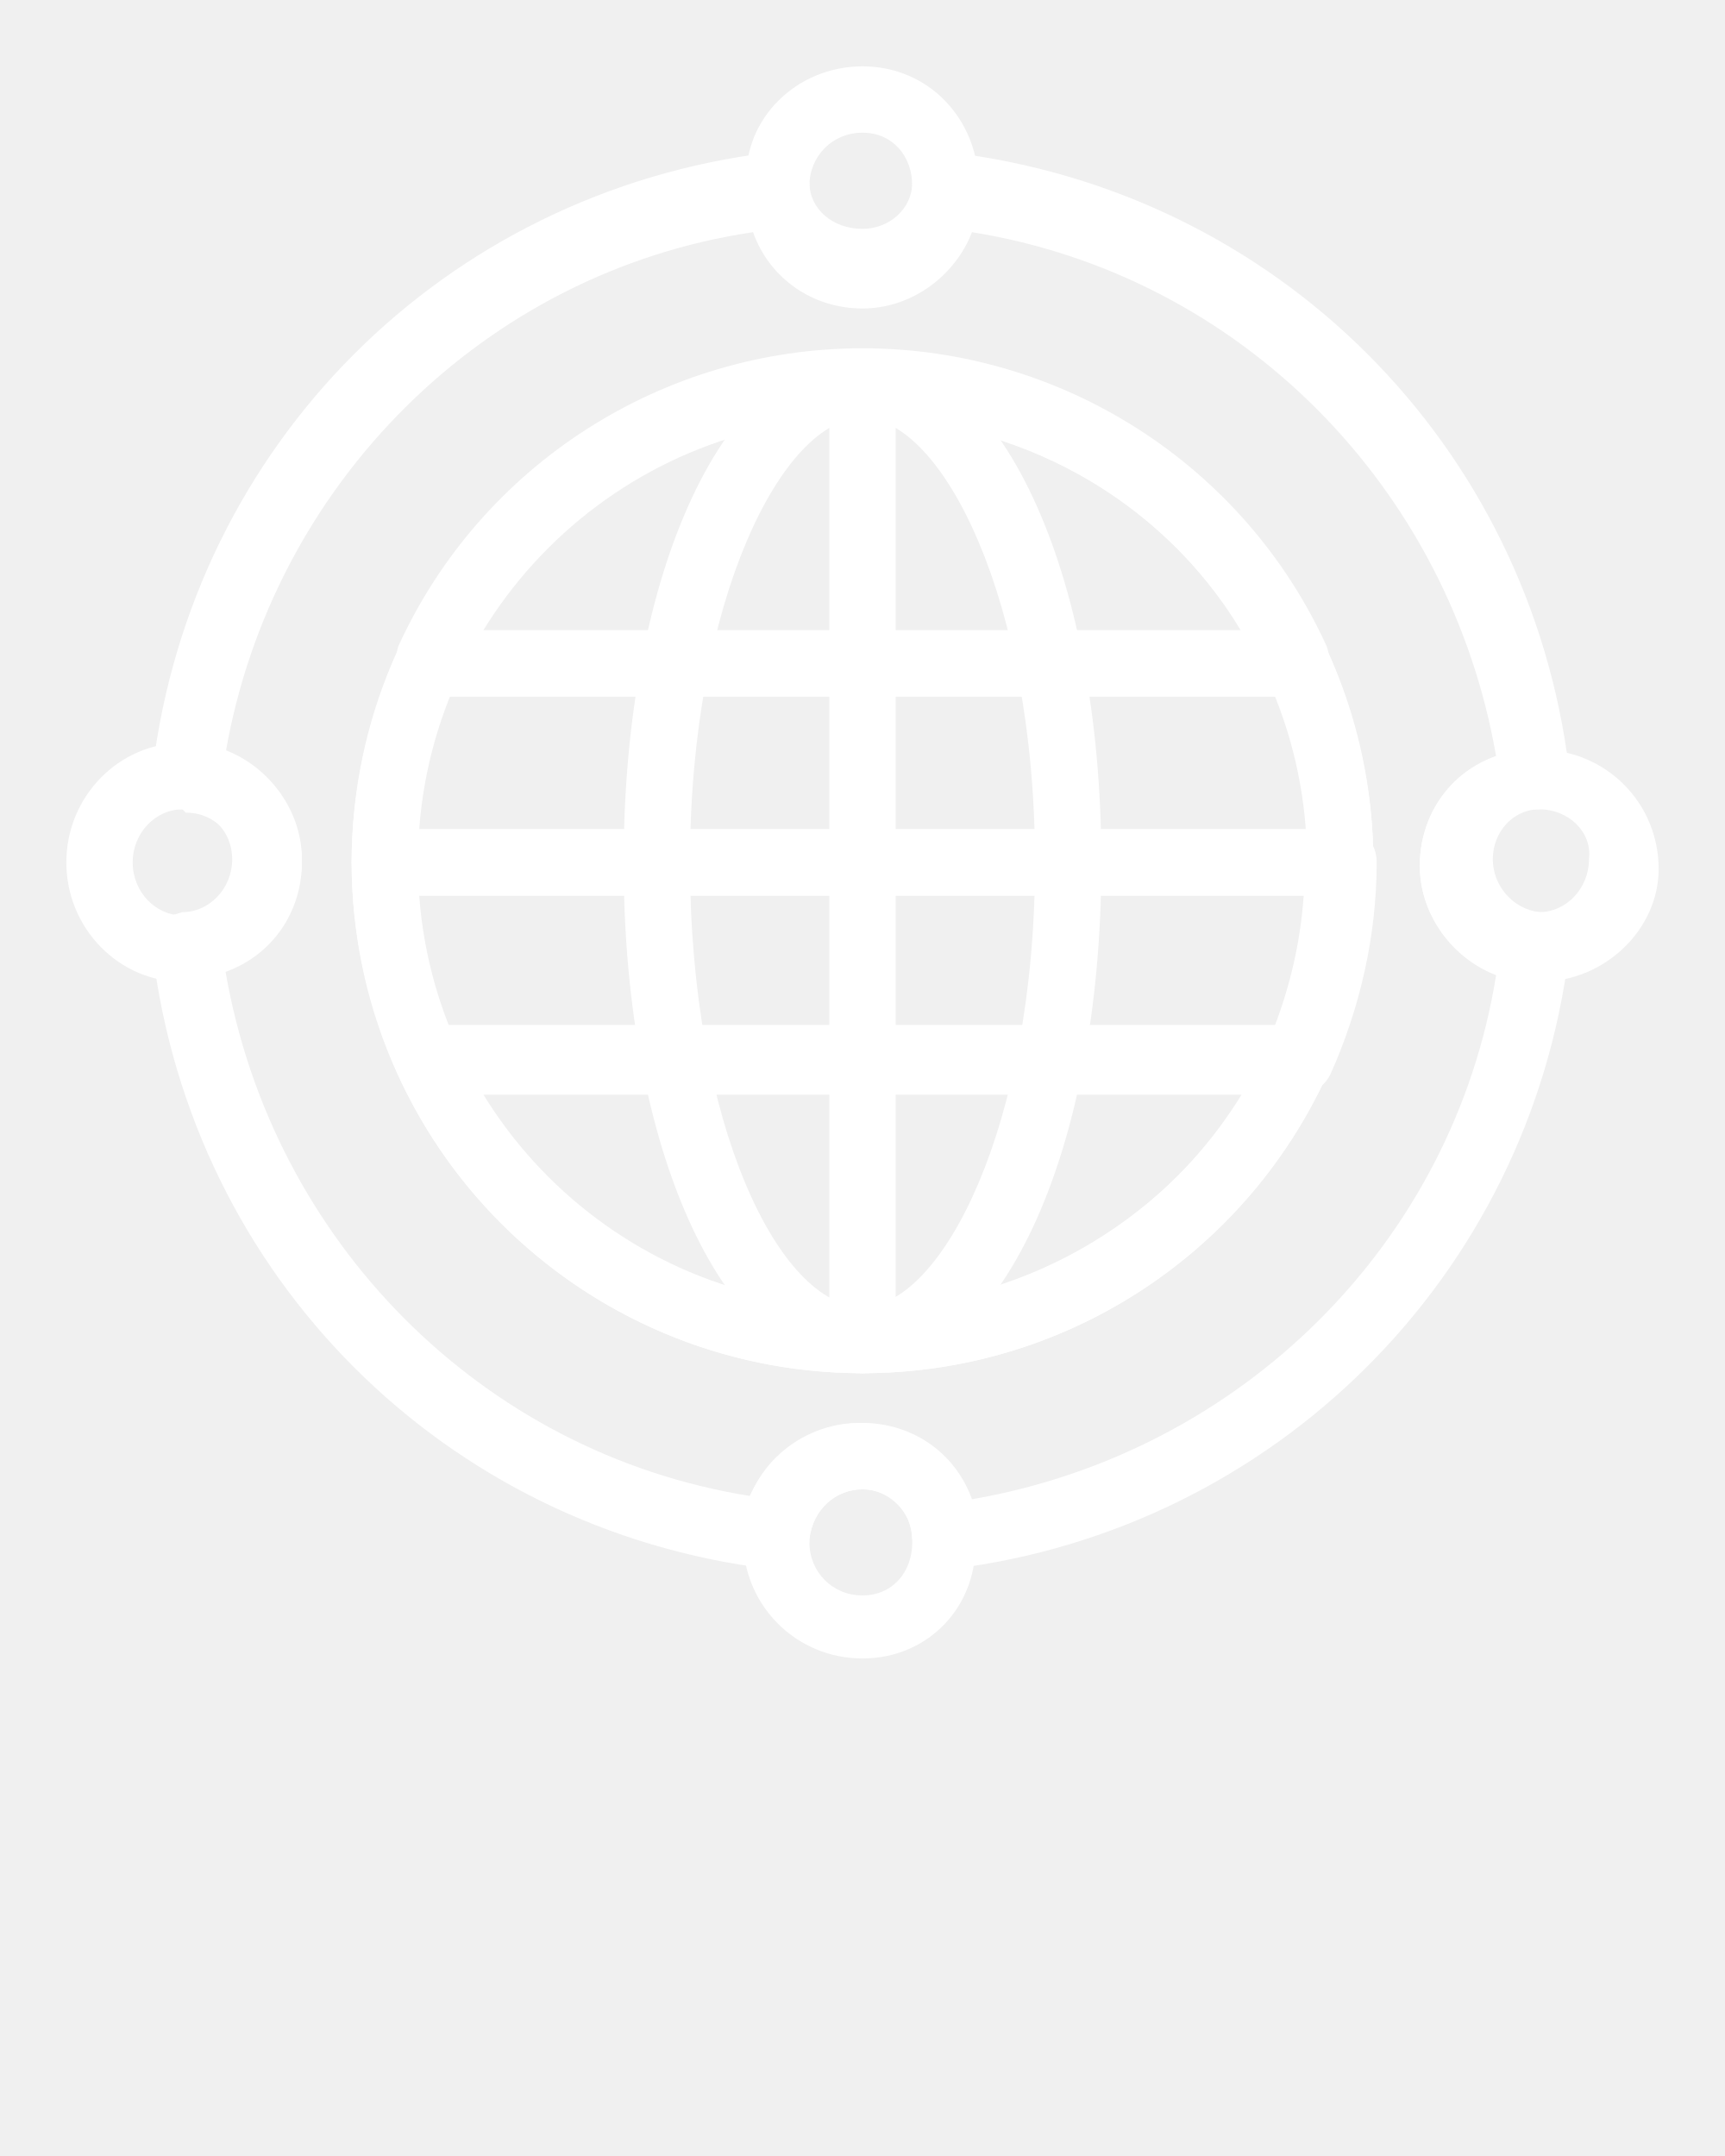
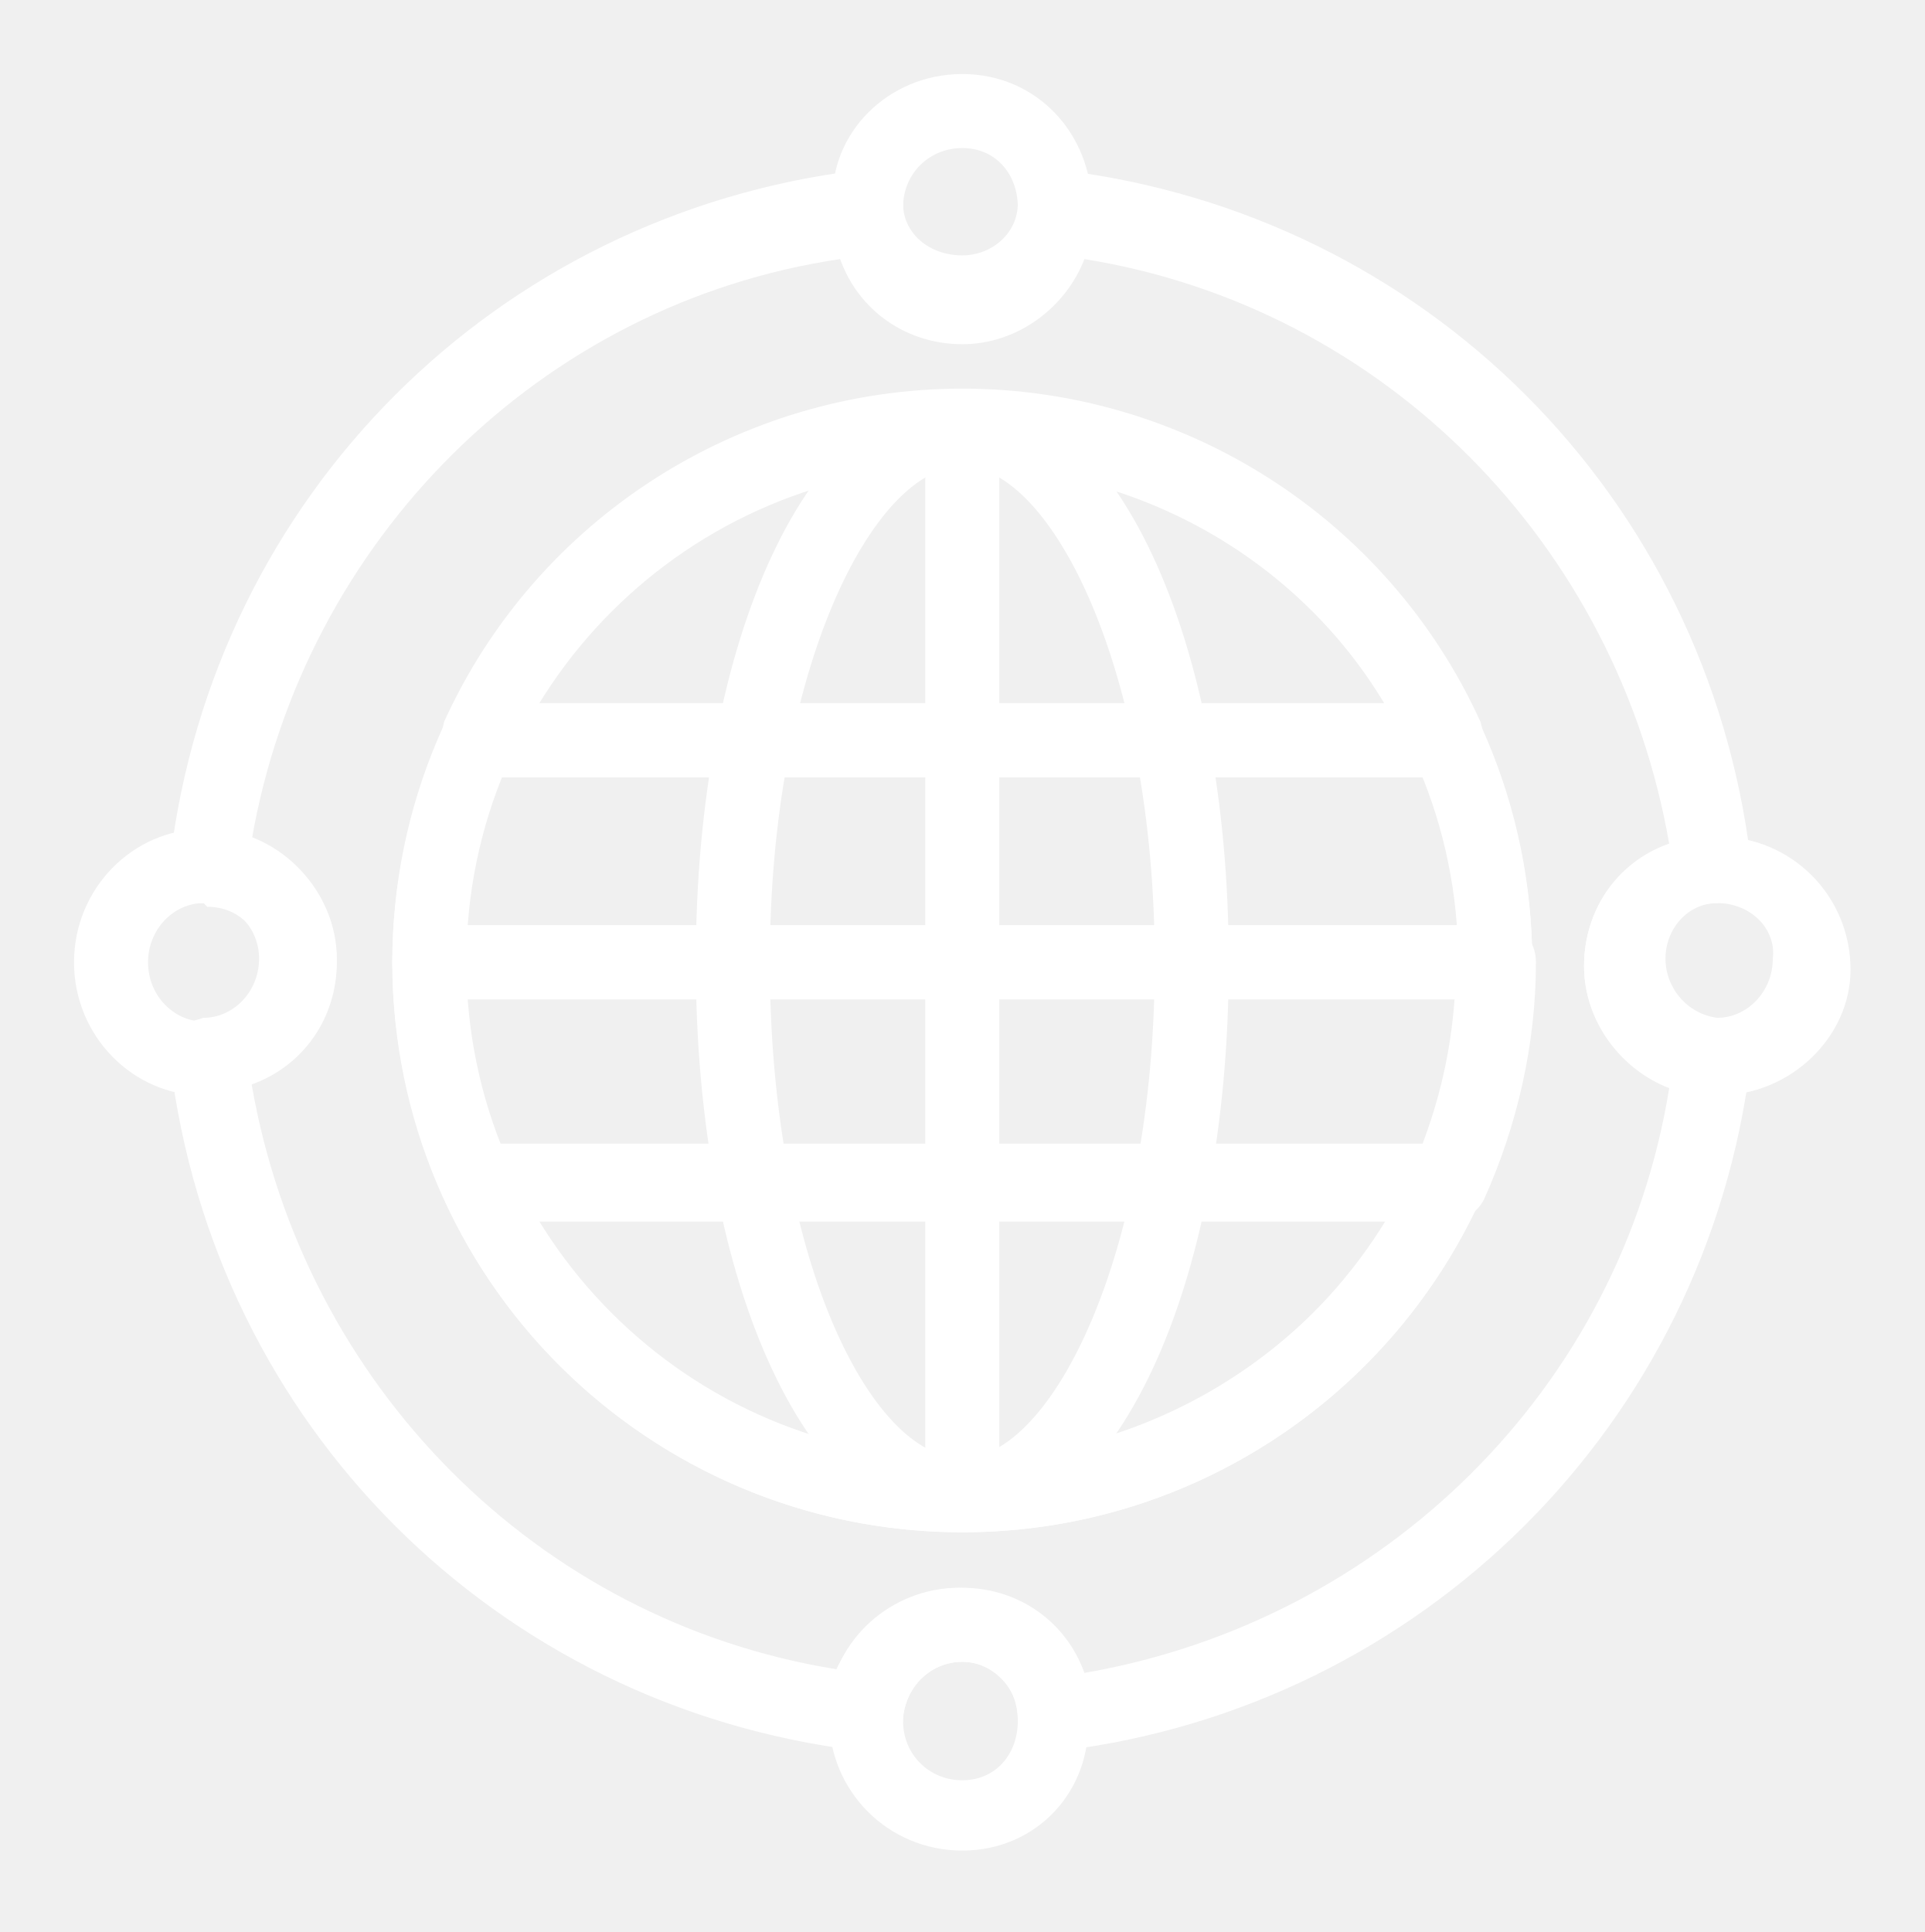
- <svg xmlns="http://www.w3.org/2000/svg" version="1.1" id="Слой_1" x="0px" y="0px" viewBox="0 0 52 65" style="enable-background:new 0 0 52 65;" xml:space="preserve">
+ <svg xmlns="http://www.w3.org/2000/svg" version="1.1" id="Слой_1" x="0px" y="0px" viewBox="0 0 52 52.2" style="enable-background:new 0 0 52 52.2;" xml:space="preserve">
  <style type="text/css">
	.st0{fill:#FFFFFF;}
</style>
  <g>
    <g>
-       <path class="st0" d="M26,41.4c-8.5,0-15.4-6.9-15.4-15.4S17.5,10.6,26,10.6c8.5,0,15.4,6.9,15.4,15.4S34.5,41.4,26,41.4z M26,12.6    c-7.4,0-13.4,6-13.4,13.4s6,13.4,13.4,13.4c7.4,0,13.4-6,13.4-13.4S33.4,12.6,26,12.6z" />
+       <path class="st0" d="M26,41.4c-8.5,0-15.4-6.9-15.4-15.4S17.5,10.6,26,10.6S41.4,17.5,41.4,26S34.5,41.4,26,41.4z M26,12.6    c-7.4,0-13.4,6-13.4,13.4s6,13.4,13.4,13.4s13.4-6,13.4-13.4S33.4,12.6,26,12.6z" />
    </g>
    <g>
-       <path class="st0" d="M28.5,47.3c-0.2,0-0.5-0.1-0.6-0.2c-0.2-0.2-0.3-0.4-0.4-0.7c0-0.8-0.7-1.5-1.5-1.5c-0.8,0-1.5,0.6-1.6,1.5    c0,0.3-0.1,0.5-0.4,0.7c-0.2,0.2-0.5,0.3-0.8,0.2c-9.8-1.2-17.4-8.8-18.6-18.6c0-0.3,0-0.5,0.2-0.8s0.4-0.3,0.7-0.4    c0.8,0,1.5-0.7,1.5-1.6c0-0.8-0.6-1.5-1.5-1.5c-0.3,0-0.5-0.1-0.7-0.4c-0.2-0.2-0.3-0.5-0.2-0.8c1.2-9.8,8.8-17.4,18.6-18.6    c0.3,0,0.5,0,0.8,0.2c0.2,0.2,0.3,0.4,0.4,0.7c0,0.8,0.7,1.4,1.6,1.4c0.8,0,1.5-0.6,1.5-1.4c0-0.3,0.1-0.5,0.4-0.7    c0.2-0.2,0.5-0.3,0.8-0.2c9.8,1.2,17.4,8.8,18.6,18.6c0,0.3,0,0.5-0.2,0.8c-0.2,0.2-0.4,0.3-0.7,0.4c-0.8,0-1.4,0.7-1.4,1.5    c0,0.8,0.6,1.5,1.4,1.6c0.3,0,0.5,0.1,0.7,0.4s0.3,0.5,0.2,0.8c-1.2,9.8-8.9,17.4-18.6,18.6C28.6,47.3,28.6,47.3,28.5,47.3z     M26,42.9c1.5,0,2.8,0.9,3.3,2.3c8.1-1.4,14.5-7.7,15.8-15.8c-1.3-0.5-2.3-1.8-2.3-3.3c0-1.5,0.9-2.8,2.3-3.3    c-1.4-8.1-7.7-14.5-15.8-15.8c-0.5,1.3-1.8,2.3-3.3,2.3c-1.5,0-2.8-0.9-3.3-2.3C14.6,8.2,8.2,14.6,6.8,22.7    c1.3,0.5,2.3,1.8,2.3,3.3c0,1.5-0.9,2.8-2.3,3.3c1.4,8.1,7.7,14.5,15.8,15.8C23.2,43.8,24.5,42.9,26,42.9z" />
+       <path class="st0" d="M28.5,47.3c-0.2,0-0.5-0.1-0.6-0.2c-0.2-0.2-0.3-0.4-0.4-0.7c0-0.8-0.7-1.5-1.5-1.5s-1.5,0.6-1.6,1.5    c0,0.3-0.1,0.5-0.4,0.7c-0.2,0.2-0.5,0.3-0.8,0.2c-9.8-1.2-17.4-8.8-18.6-18.6c0-0.3,0-0.5,0.2-0.8s0.4-0.3,0.7-0.4    c0.8,0,1.5-0.7,1.5-1.6c0-0.8-0.6-1.5-1.5-1.5c-0.3,0-0.5-0.1-0.7-0.4c-0.2-0.2-0.3-0.5-0.2-0.8c1.2-9.8,8.8-17.4,18.6-18.6    c0.3,0,0.5,0,0.8,0.2c0.2,0.2,0.3,0.4,0.4,0.7c0,0.8,0.7,1.4,1.6,1.4c0.8,0,1.5-0.6,1.5-1.4c0-0.3,0.1-0.5,0.4-0.7    c0.2-0.2,0.5-0.3,0.8-0.2c9.8,1.2,17.4,8.8,18.6,18.6c0,0.3,0,0.5-0.2,0.8c-0.2,0.2-0.4,0.3-0.7,0.4c-0.8,0-1.4,0.7-1.4,1.5    s0.6,1.5,1.4,1.6c0.3,0,0.5,0.1,0.7,0.4s0.3,0.5,0.2,0.8c-1.2,9.8-8.9,17.4-18.6,18.6C28.6,47.3,28.6,47.3,28.5,47.3z M26,42.9    c1.5,0,2.8,0.9,3.3,2.3c8.1-1.4,14.5-7.7,15.8-15.8c-1.3-0.5-2.3-1.8-2.3-3.3s0.9-2.8,2.3-3.3C43.7,14.7,37.4,8.3,29.3,7    c-0.5,1.3-1.8,2.3-3.3,2.3S23.2,8.4,22.7,7C14.6,8.2,8.2,14.6,6.8,22.7c1.3,0.5,2.3,1.8,2.3,3.3s-0.9,2.8-2.3,3.3    c1.4,8.1,7.7,14.5,15.8,15.8C23.2,43.8,24.5,42.9,26,42.9z" />
    </g>
    <g>
-       <path class="st0" d="M26,9.1c-1.9,0-3.4-1.4-3.5-3.3c0-0.1,0-0.2,0-0.3C22.4,3.6,24,2,26,2c2,0,3.5,1.6,3.5,3.6c0,0.1,0,0.2,0,0.3    C29.4,7.7,27.9,9.1,26,9.1z M26,4c-0.9,0-1.6,0.7-1.6,1.6c0,0,0,0.1,0,0.1c0,0.8,0.7,1.4,1.6,1.4c0.8,0,1.5-0.6,1.5-1.4    c0,0,0-0.1,0-0.1l0,0C27.5,4.7,26.9,4,26,4z" />
+       <path class="st0" d="M26,9.1c-1.9,0-3.4-1.4-3.5-3.3c0-0.1,0-0.2,0-0.3C22.4,3.6,24,2,26,2s3.5,1.6,3.5,3.6c0,0.1,0,0.2,0,0.3    C29.4,7.7,27.9,9.1,26,9.1z M26,4c-0.9,0-1.6,0.7-1.6,1.6v0.1c0,0.8,0.7,1.4,1.6,1.4c0.8,0,1.5-0.6,1.5-1.4V5.6l0,0    C27.5,4.7,26.9,4,26,4z" />
    </g>
    <g>
-       <path class="st0" d="M26,50c-2,0-3.6-1.6-3.6-3.6c0-0.1,0-0.2,0-0.3c0.1-1.8,1.7-3.2,3.5-3.2c1.9,0,3.4,1.5,3.5,3.3    c0,0,0,0.1,0,0.2C29.5,48.4,28,50,26,50z M26,44.9c-0.8,0-1.5,0.6-1.6,1.5l0,0.1c0,0.9,0.7,1.6,1.6,1.6c0.9,0,1.5-0.7,1.5-1.6h1    l-1,0C27.5,45.5,26.8,44.9,26,44.9z" />
+       <path class="st0" d="M26,50c-2,0-3.6-1.6-3.6-3.6c0-0.1,0-0.2,0-0.3c0.1-1.8,1.7-3.2,3.5-3.2c1.9,0,3.4,1.5,3.5,3.3    c0,0,0,0.1,0,0.2C29.5,48.4,28,50,26,50z M26,44.9c-0.8,0-1.5,0.6-1.6,1.5v0.1c0,0.9,0.7,1.6,1.6,1.6s1.5-0.7,1.5-1.6h1h-1    C27.5,45.5,26.8,44.9,26,44.9z" />
    </g>
    <g>
-       <path class="st0" d="M46.4,29.6c-0.1,0-0.2,0-0.3,0c-1.8-0.1-3.3-1.7-3.3-3.5c0-1.9,1.4-3.4,3.3-3.5c0.1,0,0.2,0,0.3,0    c2,0,3.6,1.6,3.6,3.6C50,28,48.4,29.6,46.4,29.6z M46.4,24.4c0,0-0.1,0-0.1,0c-0.8,0-1.4,0.7-1.4,1.5c0,0.8,0.6,1.5,1.4,1.6    c0,0,0.1,0,0.1,0c0.8,0,1.5-0.7,1.5-1.6C48,25.1,47.3,24.4,46.4,24.4z" />
+       <path class="st0" d="M46.4,29.6c-0.1,0-0.2,0-0.3,0c-1.8-0.1-3.3-1.7-3.3-3.5c0-1.9,1.4-3.4,3.3-3.5c0.1,0,0.2,0,0.3,0    c2,0,3.6,1.6,3.6,3.6C50,28,48.4,29.6,46.4,29.6z M46.4,24.4L46.4,24.4c-0.9,0-1.5,0.7-1.5,1.5s0.6,1.5,1.4,1.6h0.1    c0.8,0,1.5-0.7,1.5-1.6C48,25.1,47.3,24.4,46.4,24.4z" />
    </g>
    <g>
-       <path class="st0" d="M5.5,29.6C3.6,29.6,2,28,2,26c0-2,1.6-3.6,3.5-3.6c0.1,0,0.2,0,0.3,0c1.8,0.1,3.3,1.7,3.3,3.5    c0,1.9-1.4,3.4-3.3,3.5C5.7,29.6,5.6,29.6,5.5,29.6z M5.5,24.4C4.7,24.4,4,25.1,4,26c0,0.9,0.7,1.6,1.5,1.6c0,0,0.1,0,0.1,0    c0.8,0,1.5-0.7,1.5-1.6c0-0.8-0.6-1.5-1.5-1.5C5.6,24.5,5.6,24.5,5.5,24.4z" />
+       <path class="st0" d="M5.5,29.6C3.6,29.6,2,28,2,26s1.6-3.6,3.5-3.6c0.1,0,0.2,0,0.3,0c1.8,0.1,3.3,1.7,3.3,3.5    c0,1.9-1.4,3.4-3.3,3.5C5.7,29.6,5.6,29.6,5.5,29.6z M5.5,24.4C4.7,24.4,4,25.1,4,26s0.7,1.6,1.5,1.6h0.1c0.8,0,1.5-0.7,1.5-1.6    c0-0.8-0.6-1.5-1.5-1.5C5.6,24.5,5.6,24.5,5.5,24.4z" />
    </g>
    <g>
      <g>
        <path class="st0" d="M26,41.4c-4.1,0-7.2-6.6-7.2-15.4s3.1-15.4,7.2-15.4s7.2,6.6,7.2,15.4S30.1,41.4,26,41.4z M26,12.6     c-2.4,0-5.2,5.5-5.2,13.4s2.7,13.4,5.2,13.4c2.4,0,5.2-5.5,5.2-13.4S28.4,12.6,26,12.6z" />
      </g>
      <g>
        <path class="st0" d="M26,41.4c-0.6,0-1-0.4-1-1V11.6c0-0.6,0.4-1,1-1s1,0.4,1,1v28.9C27,41,26.5,41.4,26,41.4z" />
      </g>
      <g>
        <g>
-           <path class="st0" d="M39.1,21H12.9c-0.3,0-0.7-0.2-0.8-0.5c-0.2-0.3-0.2-0.6-0.1-1c2.5-5.5,8-9,14-9c6,0,11.5,3.5,14,9      c0.1,0.3,0.1,0.7-0.1,1C39.8,20.8,39.5,21,39.1,21z M14.5,19h22.9c-2.4-4-6.8-6.4-11.5-6.4C21.3,12.6,17,15,14.5,19z" />
+           <path class="st0" d="M39.1,21H12.9c-0.3,0-0.7-0.2-0.8-0.5c-0.2-0.3-0.2-0.6-0.1-1c2.5-5.5,8-9,14-9s11.5,3.5,14,9      c0.1,0.3,0.1,0.7-0.1,1C39.8,20.8,39.5,21,39.1,21z M14.5,19h22.9c-2.4-4-6.8-6.4-11.5-6.4C21.3,12.6,17,15,14.5,19z" />
        </g>
        <g>
-           <path class="st0" d="M26,41.4c-6,0-11.5-3.5-14-9c-0.1-0.3-0.1-0.7,0.1-1c0.2-0.3,0.5-0.5,0.8-0.5h26.2c0.3,0,0.7,0.2,0.8,0.5      c0.2,0.3,0.2,0.6,0.1,1C37.5,37.9,32,41.4,26,41.4z M14.5,33c2.4,4,6.8,6.4,11.5,6.4c4.7,0,9-2.5,11.5-6.4H14.5z" />
+           <path class="st0" d="M26,41.4c-6,0-11.5-3.5-14-9c-0.1-0.3-0.1-0.7,0.1-1c0.2-0.3,0.5-0.5,0.8-0.5h26.2c0.3,0,0.7,0.2,0.8,0.5      c0.2,0.3,0.2,0.6,0.1,1C37.5,37.9,32,41.4,26,41.4z M14.5,33c2.4,4,6.8,6.4,11.5,6.4s9-2.5,11.5-6.4H14.5z" />
        </g>
        <g>
-           <path class="st0" d="M40.4,27H11.6c-0.6,0-1-0.4-1-1c0-2.2,0.5-4.4,1.4-6.4c0.2-0.4,0.5-0.6,0.9-0.6h26.2c0.4,0,0.7,0.2,0.9,0.6      c0.9,2,1.4,4.2,1.4,6.4C41.4,26.6,41,27,40.4,27z M12.6,25h26.8c-0.1-1.4-0.4-2.7-0.9-4H13.5C13,22.3,12.7,23.6,12.6,25z" />
+           <path class="st0" d="M40.4,27H11.6c-0.6,0-1-0.4-1-1c0-2.2,0.5-4.4,1.4-6.4c0.2-0.4,0.5-0.6,0.9-0.6h26.2c0.4,0,0.7,0.2,0.9,0.6      c0.9,2,1.4,4.2,1.4,6.4C41.4,26.6,41,27,40.4,27z M12.6,25h26.8c-0.1-1.4-0.4-2.7-0.9-4h-25C13,22.3,12.7,23.6,12.6,25z" />
        </g>
        <g>
          <path class="st0" d="M39.1,33H12.9c-0.4,0-0.7-0.2-0.9-0.6c-0.9-2-1.4-4.2-1.4-6.4c0-0.6,0.4-1,1-1h28.9c0.6,0,1,0.4,1,1      c0,2.2-0.5,4.4-1.4,6.4C39.9,32.8,39.5,33,39.1,33z M13.5,31h24.9c0.5-1.3,0.8-2.6,0.9-4H12.6C12.7,28.4,13,29.7,13.5,31z" />
        </g>
      </g>
    </g>
  </g>
</svg>
